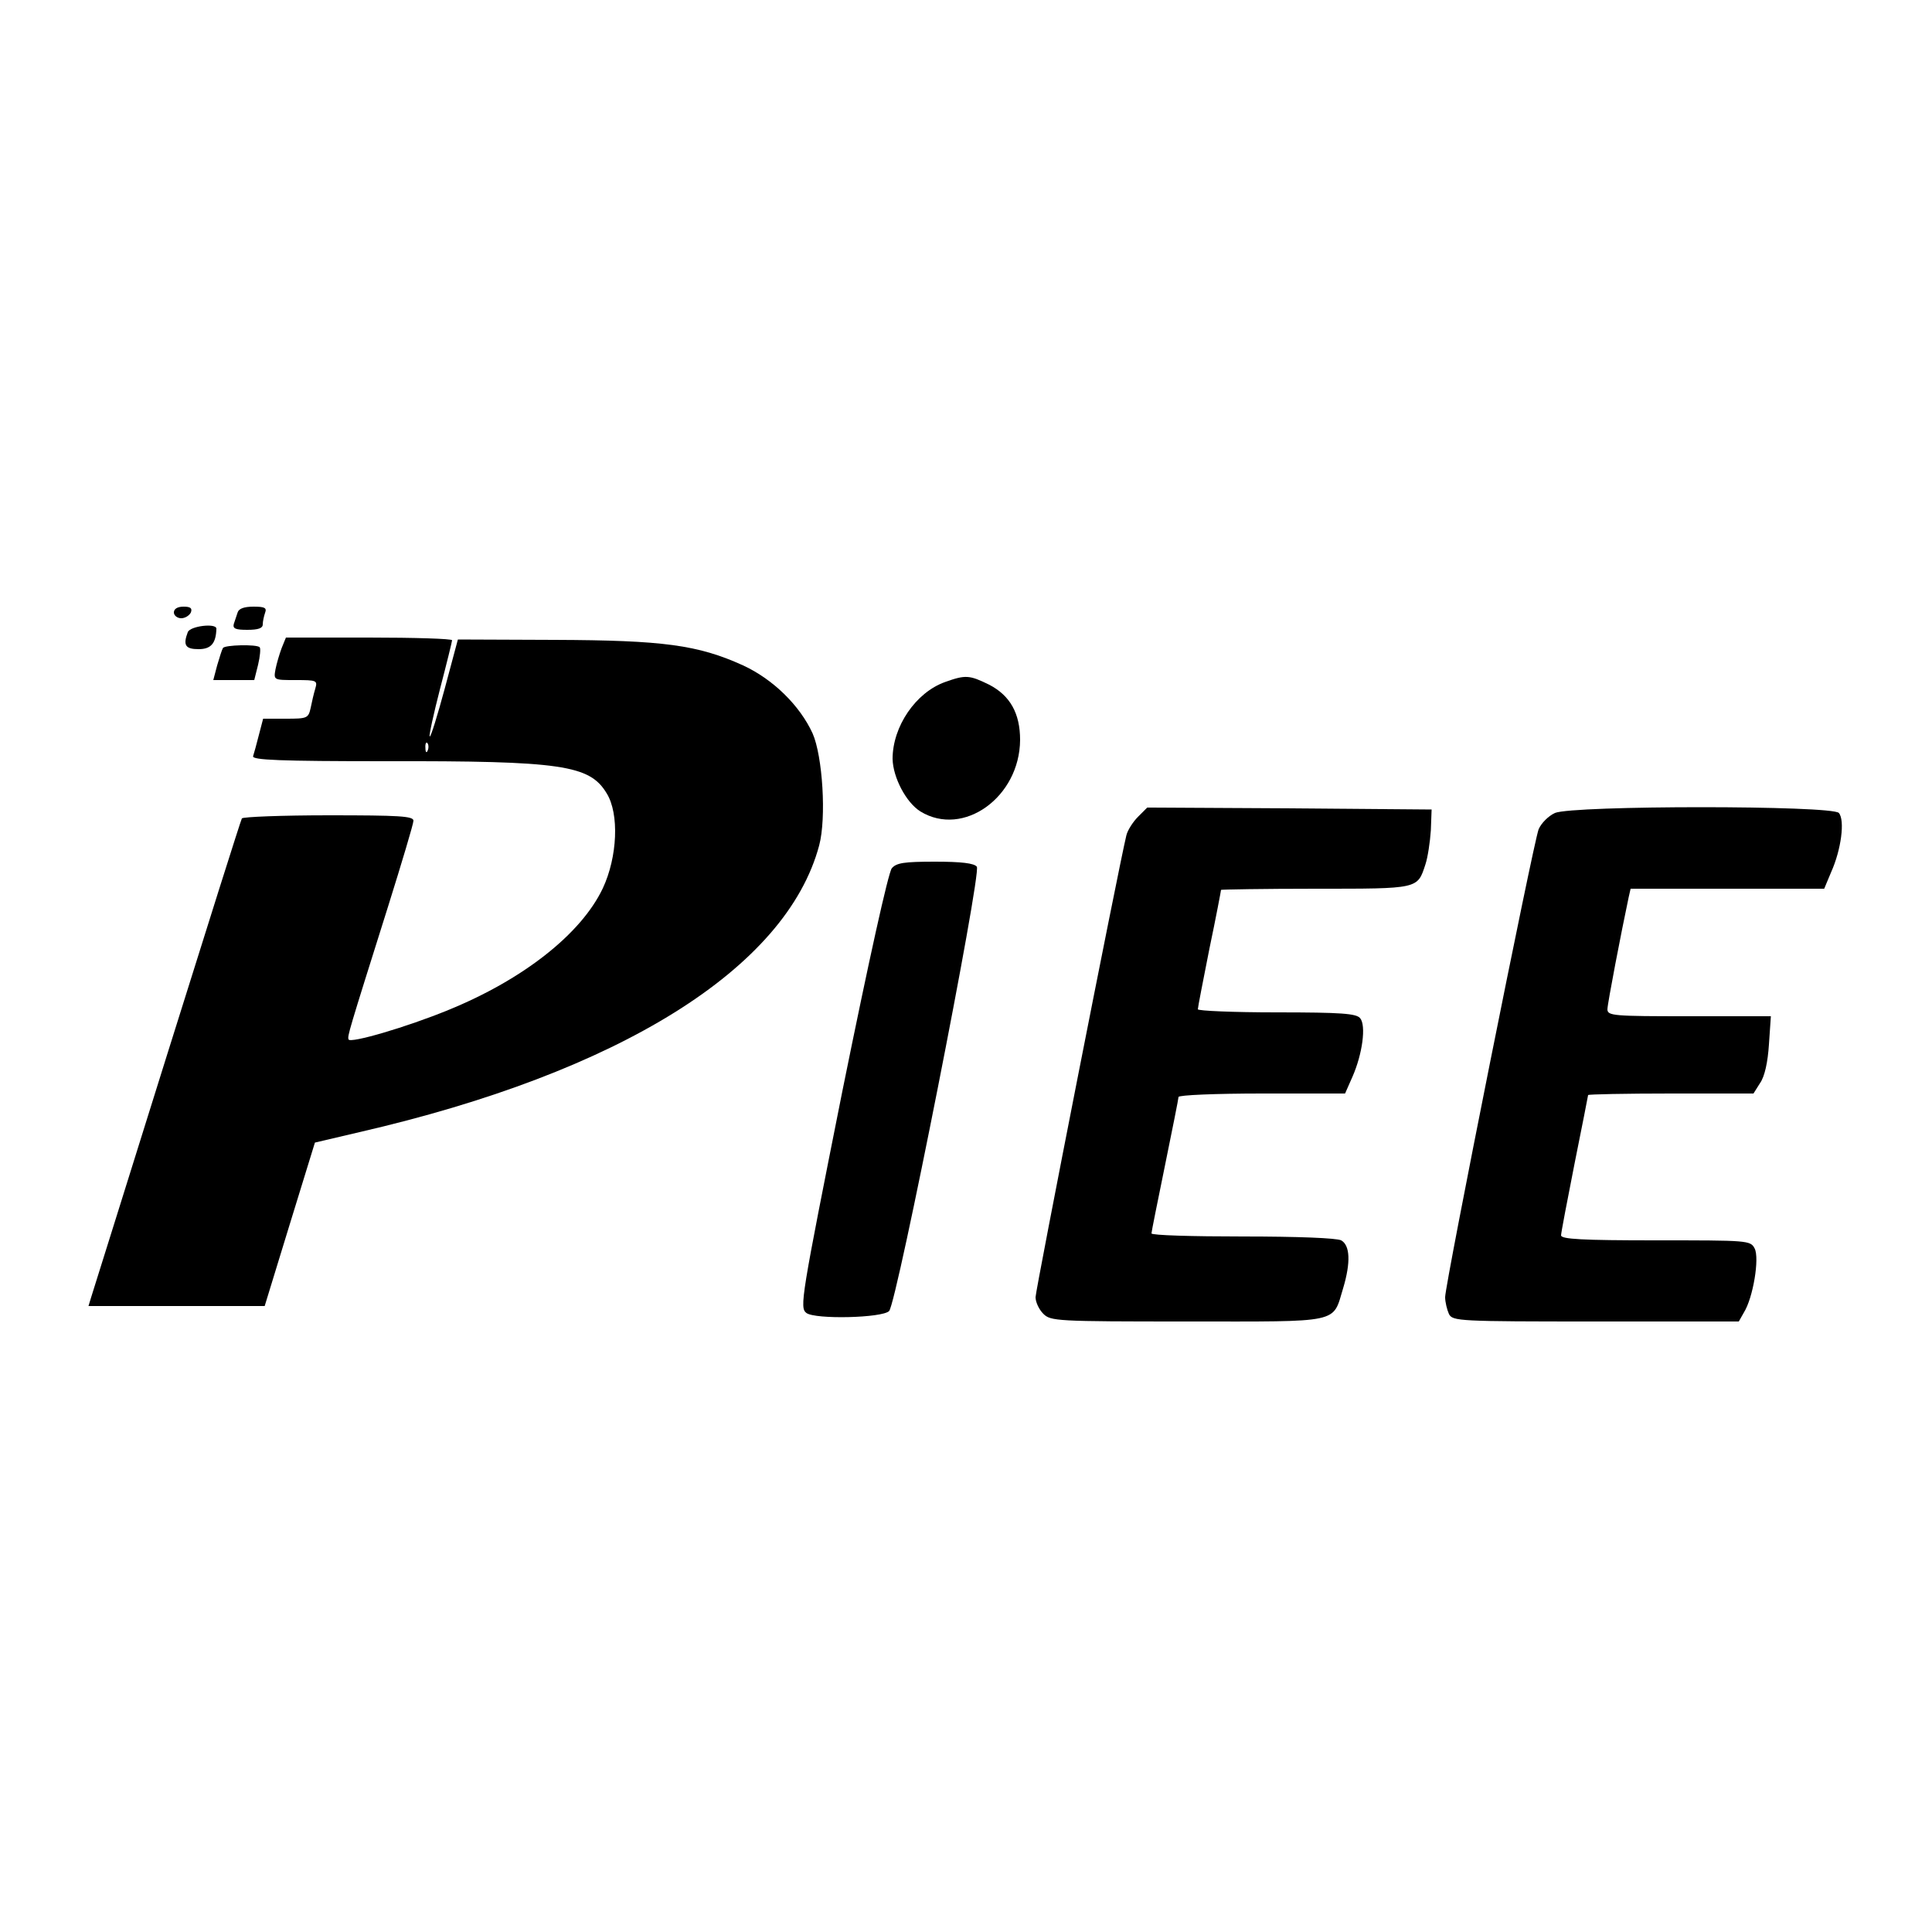
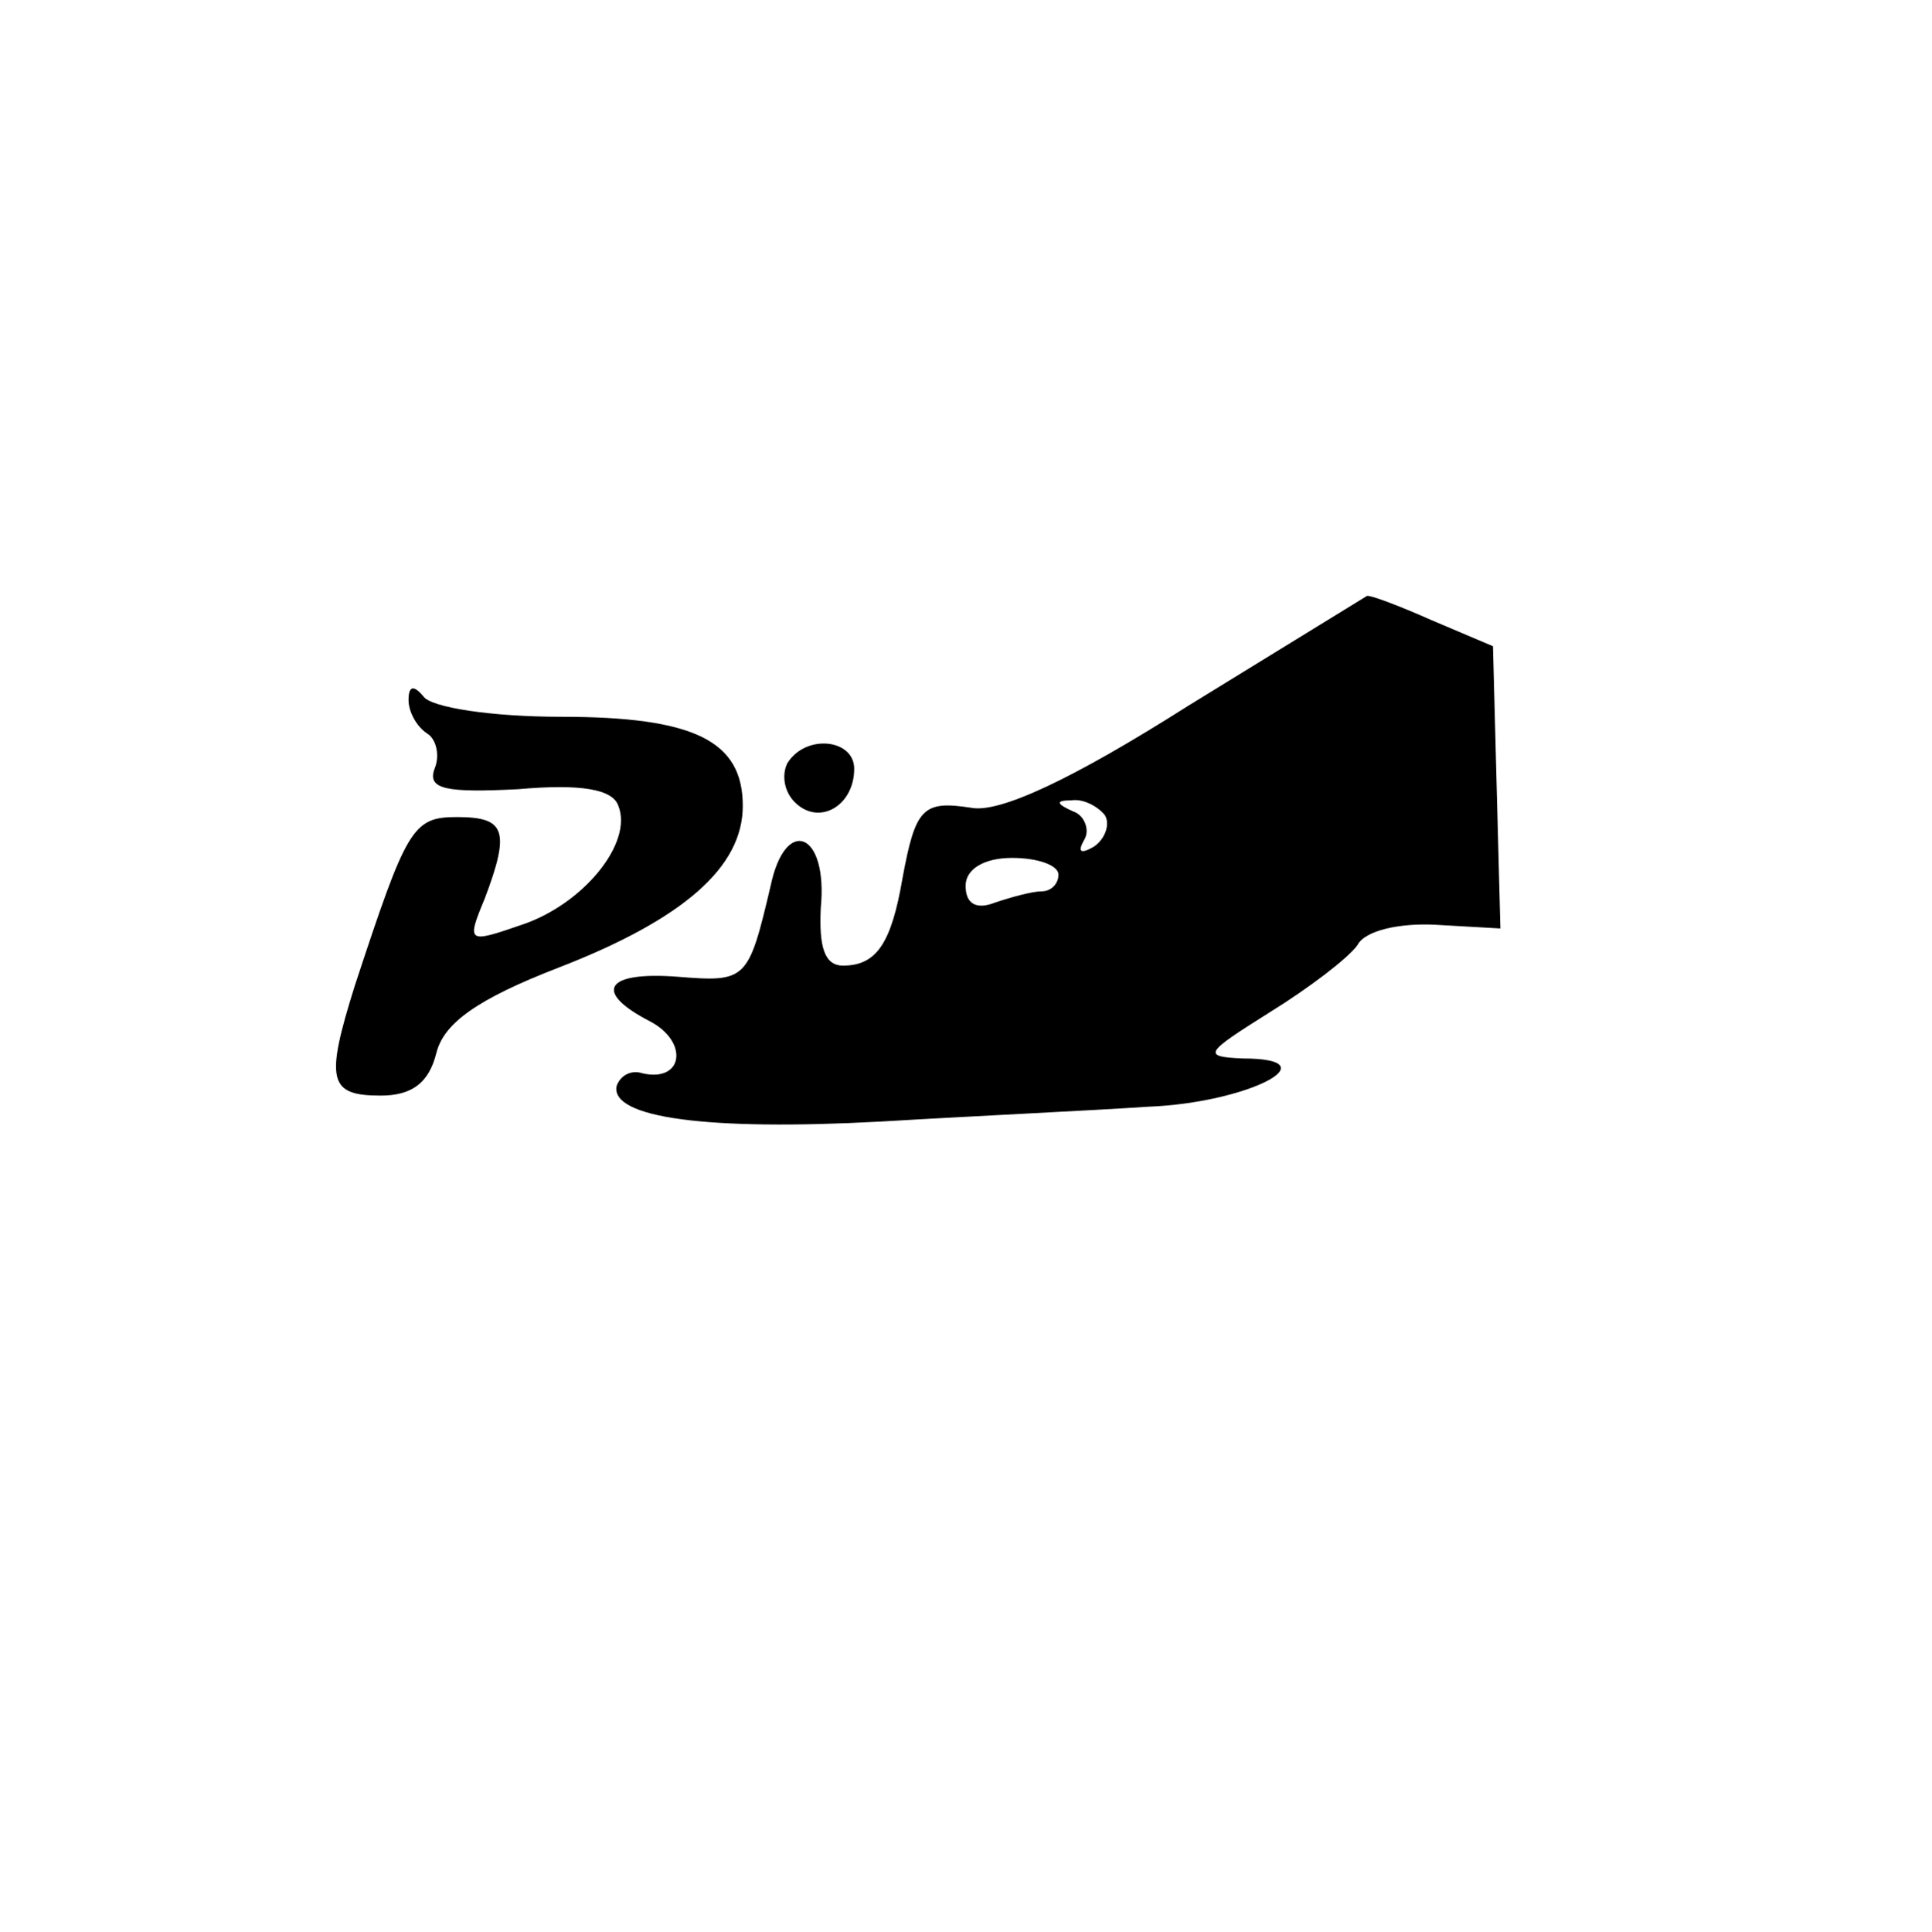
- <svg xmlns="http://www.w3.org/2000/svg" version="1.0" width="500pt" height="500pt" viewBox="0 0 500 500" preserveAspectRatio="xMidYMid meet">
-   <g transform="translate(0,500) scale(0.1,-0.1)" fill="#000000" stroke="none">
-     <path d="M450 3415 c0 -8 9 -15 19 -15 10 0 21 7 25 15 4 11 -1 15 -19 15 -16 0 -25 -6 -25 -15z" />
-     <path d="M615 3415 c-3 -8 -7 -22 -10 -30 -3 -12 5 -15 35 -15 28 0 40 4 40 14 0 8 3 21 6 30 5 13 -1 16 -30 16 -24 0 -38 -5 -41 -15z" />
-     <path d="M486 3364 c-13 -34 -6 -44 28 -44 32 0 45 15 46 53 0 15 -68 7 -74 -9z" />
-     <path d="M729 3323 c-6 -16 -13 -40 -16 -55 -5 -28 -5 -28 52 -28 55 0 57 -1 51 -22 -4 -13 -9 -35 -12 -50 -6 -27 -9 -28 -65 -28 l-58 0 -11 -42 c-6 -24 -13 -49 -15 -55 -3 -10 70 -13 343 -13 456 1 528 -10 572 -83 33 -53 28 -165 -10 -246 -56 -118 -206 -236 -400 -315 -107 -44 -254 -87 -258 -76 -3 9 -1 16 102 343 36 115 66 215 66 223 0 12 -37 14 -219 14 -121 0 -222 -4 -225 -8 -3 -5 -90 -281 -194 -613 -104 -332 -192 -614 -196 -626 l-7 -23 228 0 228 0 65 212 65 211 115 27 c674 155 1105 424 1190 742 19 71 9 231 -17 290 -33 72 -102 140 -180 176 -117 53 -206 65 -488 66 l-250 1 -34 -127 c-19 -70 -36 -126 -39 -124 -2 3 10 58 27 124 17 65 31 122 31 125 0 4 -97 7 -215 7 l-215 0 -11 -27z m378 -265 c-3 -8 -6 -5 -6 6 -1 11 2 17 5 13 3 -3 4 -12 1 -19z" />
-     <path d="M577 3323 c-3 -5 -9 -25 -15 -45 l-10 -38 53 0 53 0 10 40 c5 21 7 42 4 45 -8 8 -90 6 -95 -2z" />
-     <path d="M2446 3235 c-76 -27 -136 -115 -136 -199 1 -48 35 -113 72 -136 111 -68 257 37 258 185 0 69 -26 115 -80 143 -51 25 -61 26 -114 7z" />
-     <path d="M2945 2886 c-13 -13 -27 -35 -30 -48 -21 -87 -235 -1177 -235 -1195 0 -13 9 -32 20 -43 19 -19 33 -20 373 -20 401 0 375 -6 403 86 20 67 18 111 -5 124 -12 6 -112 10 -255 10 -130 0 -236 3 -236 8 0 4 16 83 35 176 19 93 35 173 35 177 0 5 97 9 216 9 l215 0 19 43 c26 59 36 133 20 152 -10 12 -48 15 -216 15 -112 0 -204 4 -204 8 0 5 14 76 30 157 17 81 30 150 30 152 0 1 110 3 244 3 269 0 264 -1 285 63 6 18 12 58 14 88 l2 54 -368 3 -368 2 -24 -24z" />
-     <path d="M4024 2896 c-17 -8 -35 -26 -42 -42 -14 -36 -242 -1177 -242 -1211 0 -13 5 -33 10 -44 10 -18 25 -19 380 -19 l370 0 13 23 c24 38 41 141 28 166 -11 21 -17 21 -256 21 -190 0 -245 3 -245 13 0 6 16 90 35 186 19 95 35 175 35 177 0 2 96 4 214 4 l214 0 17 27 c12 17 20 54 23 100 l5 73 -212 0 c-195 0 -211 1 -211 18 0 14 36 201 55 290 l5 22 251 0 250 0 18 43 c26 58 36 134 20 153 -16 20 -688 20 -735 0z" />
-     <path d="M2308 2753 c-9 -11 -59 -236 -128 -577 -107 -537 -111 -560 -93 -574 23 -17 196 -13 214 5 20 20 240 1135 227 1150 -7 9 -40 13 -108 13 -80 0 -100 -3 -112 -17z" />
+ <svg xmlns="http://www.w3.org/2000/svg" version="1.0" width="104pt" height="104pt" viewBox="0 0 104 104" preserveAspectRatio="xMidYMid meet">
+   <g transform="translate(0,104) scale(0.1,-0.1)" fill="#000000" stroke="none">
+     <path d="M640 660 c-63 -40 -102 -58 -117 -55 -26 4 -30 0 -37 -38 -6 -35 -14 -47 -32 -47 -10 0 -13 10 -12 31 4 41 -19 50 -27 12 -12 -51 -13 -52 -50 -49 -39 3 -46 -8 -15 -24 21 -11 18 -33 -4 -28 -6 2 -12 -1 -14 -7 -3 -17 49 -24 142 -19 50 3 115 6 144 8 54 2 100 26 51 26 -22 1 -20 3 15 25 21 13 42 29 47 36 4 8 23 12 42 11 l35 -2 -2 76 -2 76 -33 14 c-18 8 -34 14 -35 13 0 0 -44 -27 -96 -59z m-45 -59 c3 -5 0 -13 -6 -17 -7 -4 -9 -3 -5 4 3 5 0 13 -6 15 -9 4 -10 6 -1 6 6 1 14 -3 18 -8z m-25 -32 c0 -5 -4 -9 -9 -9 -5 0 -16 -3 -25 -6 -10 -4 -16 -1 -16 9 0 9 10 15 25 15 14 0 25 -4 25 -9z" />
+     <path d="M220 663 c0 -6 4 -14 10 -18 5 -3 7 -12 4 -19 -4 -11 6 -13 45 -11 34 3 51 0 54 -9 8 -20 -19 -53 -52 -64 -29 -10 -30 -10 -20 14 14 37 11 44 -15 44 -24 0 -27 -6 -55 -91 -16 -51 -14 -59 14 -59 17 0 26 7 30 23 4 16 22 29 66 46 67 26 99 54 99 87 0 35 -26 48 -98 48 -37 0 -70 5 -74 11 -5 6 -8 6 -8 -2z" />
+     <path d="M424 629 c-3 -6 -2 -15 4 -21 13 -13 32 -2 32 18 0 16 -26 19 -36 3z" />
  </g>
</svg>
